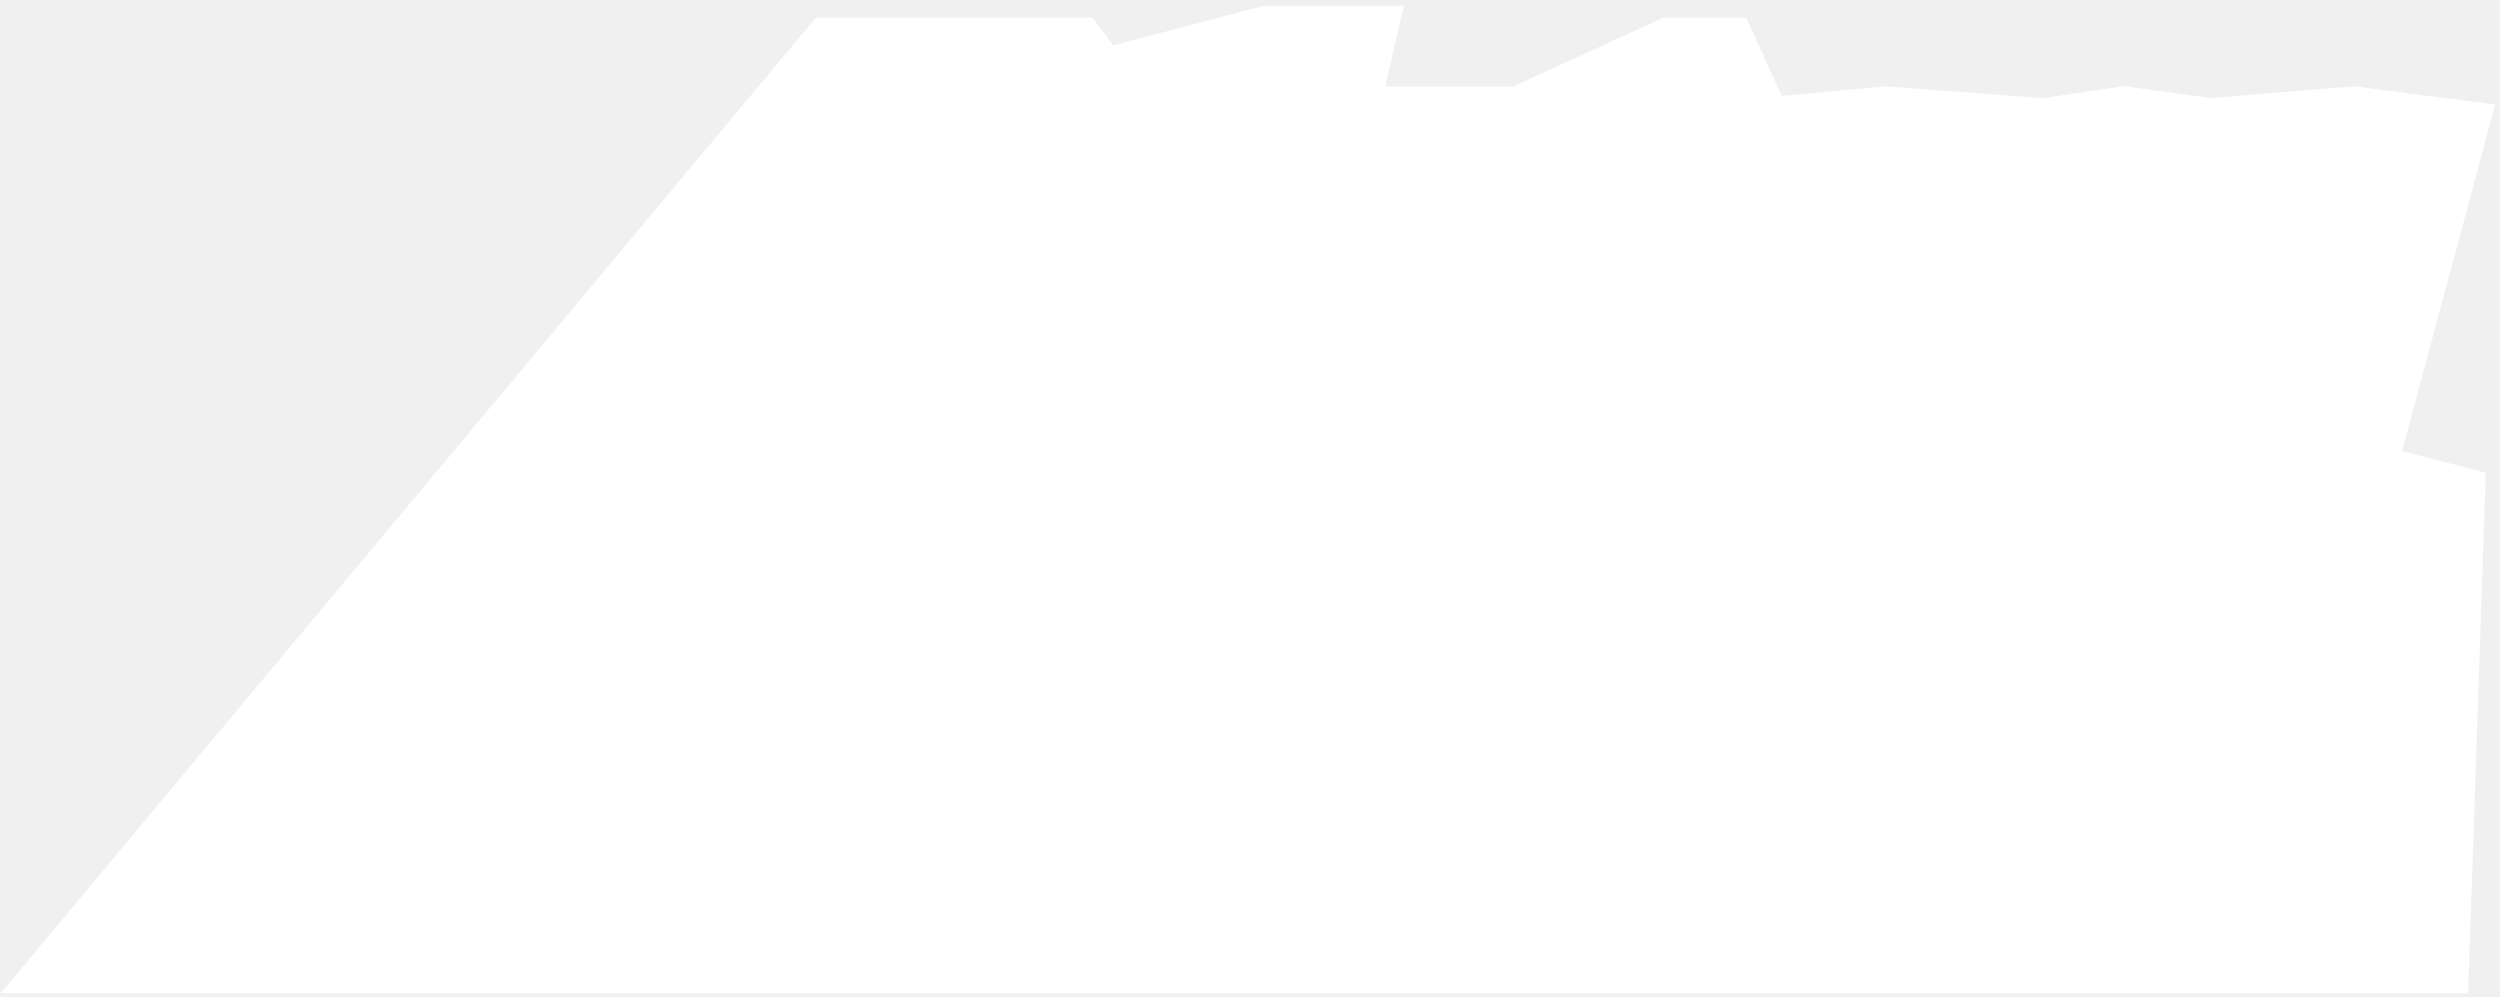
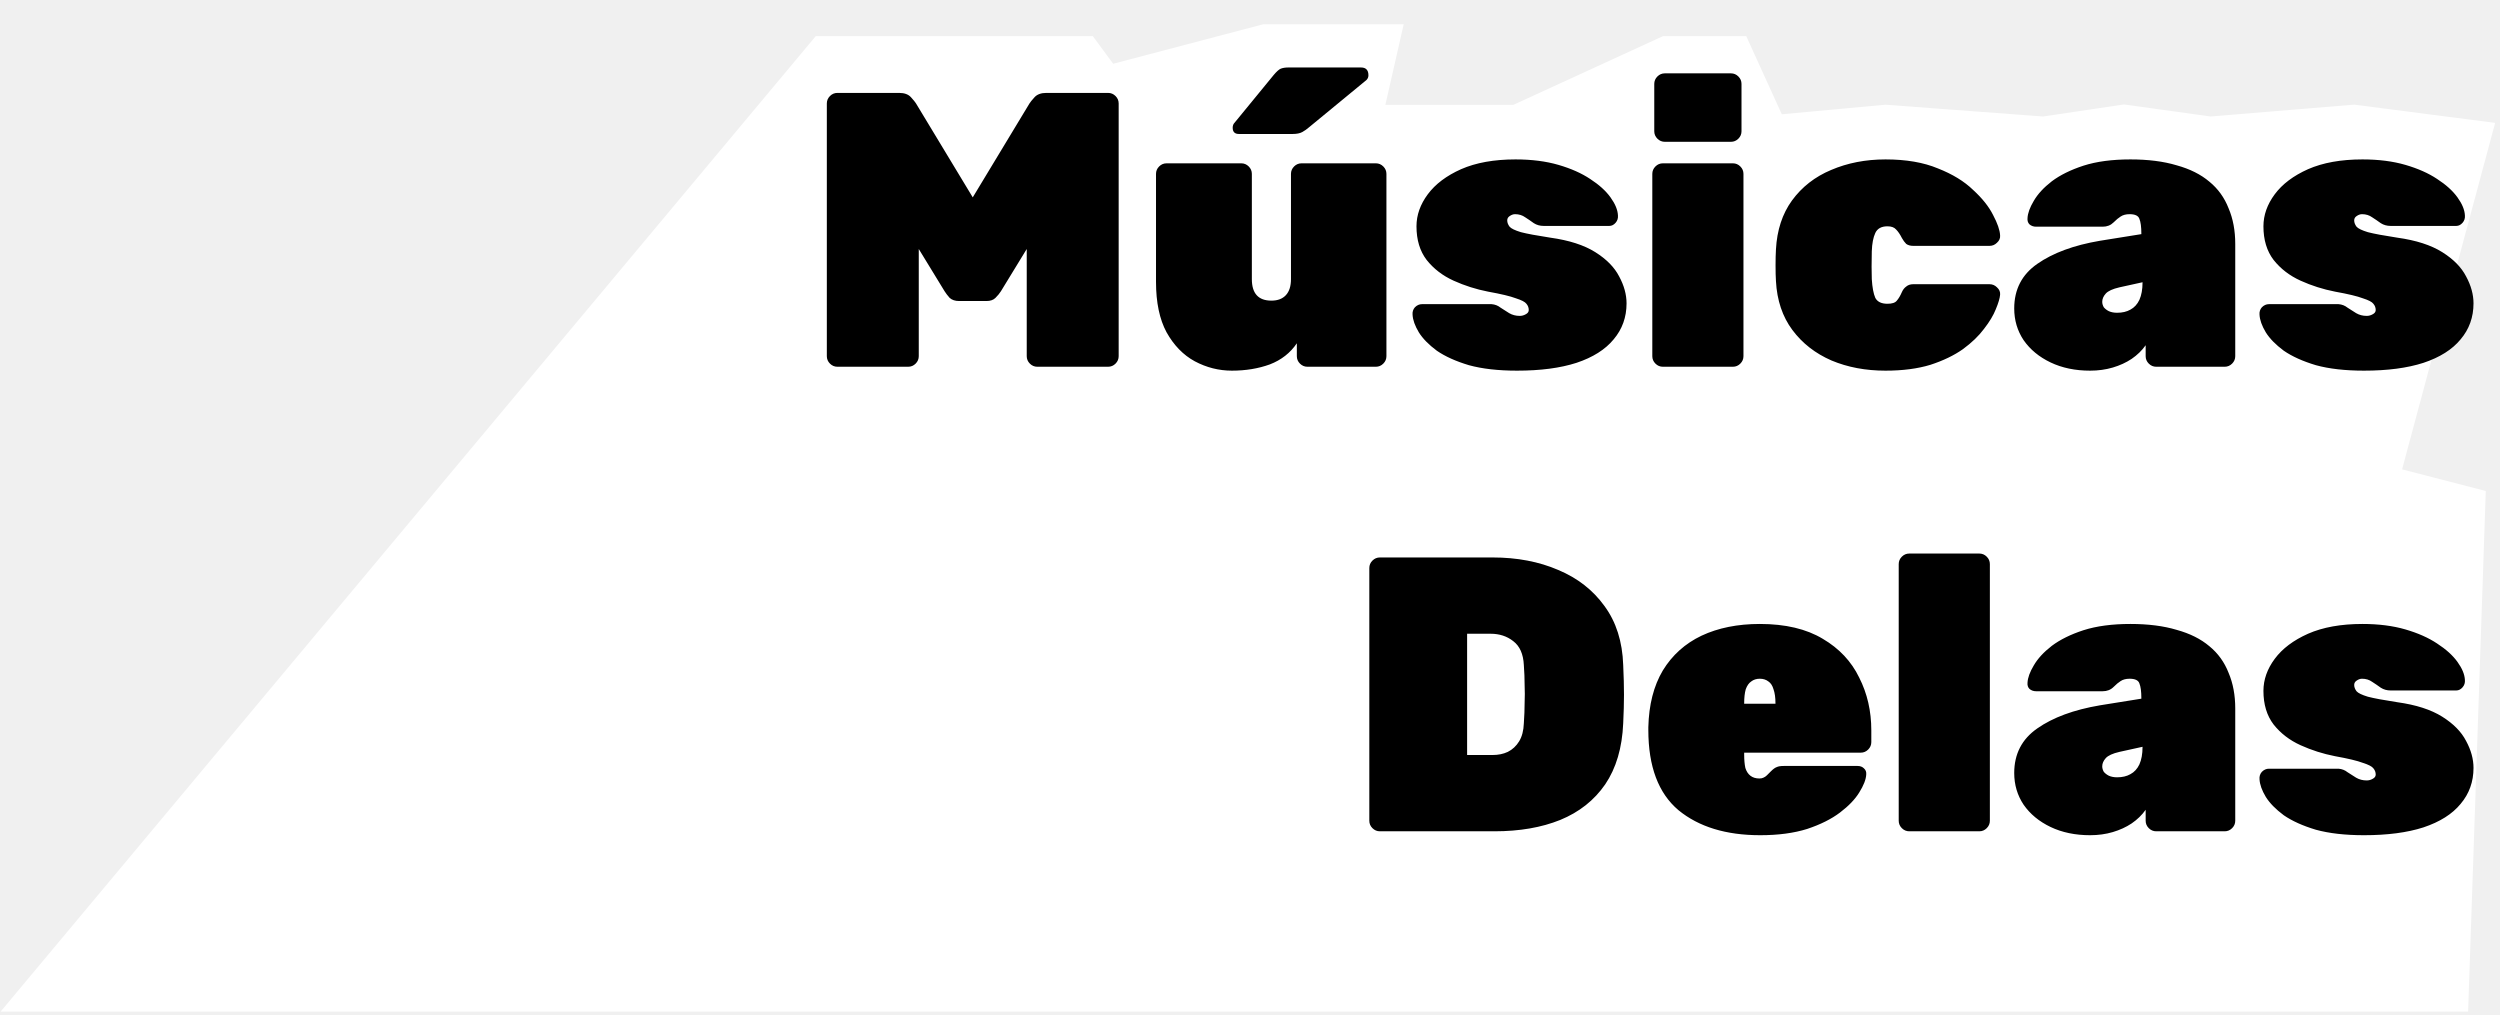
- <svg xmlns="http://www.w3.org/2000/svg" width="409" height="163" viewBox="0 0 409 163" fill="none">
-   <path d="M14 156L136.5 9.41H175.5L179.5 14.839L207.5 7.471H221.5L218.5 20.656H249L273.5 9.41H281.5L287.5 22.595L308.5 20.656L334.5 22.595L347.5 20.656L361.5 22.595L385 20.656L400 22.595L385 78.439L400 82.317L397.5 156H14Z" fill="white" stroke="white" stroke-width="13" />
+ <svg xmlns="http://www.w3.org/2000/svg" width="409" height="166" viewBox="0 0 409 166" fill="none">
+   <path d="M14 159L136.5 12.41H175.5L179.5 17.839L207.5 10.471H221.5L218.5 23.656H249L273.5 12.41H281.5L287.5 25.595L308.5 23.656L334.5 25.595L347.5 23.656L361.5 25.595L385 23.656L400 25.595L385 81.439L400 85.317L397.5 159H14Z" fill="white" stroke="white" stroke-width="13" />
+   <path d="M136.998 60C136.529 60 136.123 59.829 135.782 59.488C135.441 59.147 135.27 58.741 135.27 58.272V16.928C135.27 16.459 135.441 16.053 135.782 15.712C136.123 15.371 136.529 15.2 136.998 15.2H147.11C147.963 15.2 148.603 15.435 149.03 15.904C149.457 16.373 149.734 16.715 149.862 16.928L159.142 32.288L168.422 16.928C168.55 16.715 168.827 16.373 169.254 15.904C169.681 15.435 170.321 15.2 171.174 15.2H181.286C181.755 15.2 182.161 15.371 182.502 15.712C182.843 16.053 183.014 16.459 183.014 16.928V58.272C183.014 58.741 182.843 59.147 182.502 59.488C182.161 59.829 181.755 60 181.286 60H169.702C169.233 60 168.827 59.829 168.486 59.488C168.145 59.147 167.974 58.741 167.974 58.272V40.736L163.75 47.648C163.537 47.989 163.238 48.352 162.854 48.736C162.513 49.077 162.022 49.248 161.382 49.248H156.902C156.262 49.248 155.75 49.077 155.366 48.736C155.025 48.352 154.747 47.989 154.534 47.648L150.31 40.736V58.272C150.31 58.741 150.139 59.147 149.798 59.488C149.457 59.829 149.051 60 148.582 60H136.998ZM201.539 60.64C199.405 60.64 197.379 60.128 195.459 59.104C193.581 58.08 192.045 56.501 190.851 54.368C189.699 52.235 189.123 49.483 189.123 46.112V28.448C189.123 27.979 189.293 27.573 189.635 27.232C189.976 26.891 190.381 26.72 190.851 26.72H203.075C203.544 26.72 203.949 26.891 204.291 27.232C204.632 27.573 204.803 27.979 204.803 28.448V45.664C204.803 48.011 205.869 49.184 208.003 49.184C209.027 49.184 209.816 48.885 210.371 48.288C210.925 47.691 211.203 46.816 211.203 45.664V28.448C211.203 27.979 211.373 27.573 211.715 27.232C212.056 26.891 212.461 26.72 212.931 26.72H225.091C225.56 26.72 225.965 26.891 226.307 27.232C226.648 27.573 226.819 27.979 226.819 28.448V58.272C226.819 58.741 226.648 59.147 226.307 59.488C225.965 59.829 225.56 60 225.091 60H213.891C213.421 60 213.016 59.829 212.675 59.488C212.333 59.147 212.163 58.741 212.163 58.272V56.16C211.096 57.739 209.624 58.891 207.747 59.616C205.869 60.299 203.8 60.64 201.539 60.64ZM202.691 21.92C202.008 21.92 201.667 21.579 201.667 20.896C201.667 20.555 201.773 20.277 201.987 20.064L208.387 12.256C208.856 11.701 209.24 11.36 209.539 11.232C209.88 11.104 210.285 11.04 210.755 11.04H222.659C223.469 11.04 223.875 11.467 223.875 12.32C223.875 12.619 223.768 12.875 223.555 13.088L214.147 20.832C213.805 21.131 213.443 21.387 213.059 21.6C212.675 21.813 212.141 21.92 211.459 21.92H202.691ZM248.184 60.64C245.112 60.64 242.488 60.341 240.312 59.744C238.178 59.104 236.429 58.315 235.064 57.376C233.741 56.395 232.76 55.392 232.12 54.368C231.48 53.301 231.138 52.341 231.096 51.488C231.053 51.019 231.181 50.613 231.48 50.272C231.821 49.931 232.205 49.76 232.632 49.76H243.768C243.81 49.76 243.853 49.76 243.896 49.76C243.938 49.76 243.981 49.76 244.024 49.76C244.578 49.803 245.069 49.995 245.496 50.336C245.965 50.635 246.434 50.933 246.904 51.232C247.416 51.531 247.992 51.68 248.632 51.68C248.973 51.68 249.293 51.595 249.592 51.424C249.933 51.253 250.104 51.019 250.104 50.72C250.104 50.336 249.976 49.995 249.72 49.696C249.506 49.397 248.93 49.099 247.992 48.8C247.096 48.459 245.581 48.096 243.448 47.712C241.485 47.328 239.608 46.731 237.816 45.92C236.024 45.109 234.552 43.979 233.4 42.528C232.29 41.077 231.736 39.243 231.736 37.024C231.736 35.189 232.354 33.44 233.592 31.776C234.829 30.112 236.642 28.747 239.032 27.68C241.464 26.613 244.429 26.08 247.928 26.08C250.573 26.08 252.92 26.379 254.968 26.976C257.016 27.573 258.744 28.341 260.152 29.28C261.602 30.219 262.712 31.221 263.479 32.288C264.248 33.355 264.653 34.336 264.696 35.232C264.738 35.701 264.61 36.107 264.312 36.448C264.013 36.789 263.672 36.96 263.288 36.96H253.176C253.09 36.96 252.984 36.96 252.856 36.96C252.728 36.96 252.621 36.96 252.536 36.96C251.938 36.96 251.405 36.811 250.936 36.512C250.466 36.171 249.997 35.851 249.528 35.552C249.058 35.211 248.504 35.04 247.864 35.04C247.565 35.04 247.266 35.147 246.968 35.36C246.712 35.531 246.583 35.765 246.583 36.064C246.583 36.405 246.712 36.747 246.968 37.088C247.224 37.387 247.842 37.685 248.824 37.984C249.805 38.24 251.405 38.539 253.624 38.88C256.696 39.307 259.149 40.096 260.984 41.248C262.818 42.4 264.12 43.723 264.888 45.216C265.698 46.709 266.104 48.181 266.104 49.632C266.104 51.893 265.4 53.856 263.992 55.52C262.626 57.184 260.6 58.464 257.912 59.36C255.266 60.213 252.024 60.64 248.184 60.64ZM272.046 60C271.576 60 271.171 59.829 270.83 59.488C270.488 59.147 270.318 58.741 270.318 58.272V28.448C270.318 27.979 270.488 27.573 270.83 27.232C271.171 26.891 271.576 26.72 272.046 26.72H283.502C283.971 26.72 284.376 26.891 284.718 27.232C285.059 27.573 285.23 27.979 285.23 28.448V58.272C285.23 58.741 285.059 59.147 284.718 59.488C284.376 59.829 283.971 60 283.502 60H272.046ZM272.366 23.2C271.896 23.2 271.491 23.029 271.15 22.688C270.808 22.347 270.638 21.941 270.638 21.472V13.728C270.638 13.259 270.808 12.853 271.15 12.512C271.491 12.171 271.896 12 272.366 12H283.182C283.651 12 284.056 12.171 284.398 12.512C284.739 12.853 284.91 13.259 284.91 13.728V21.472C284.91 21.941 284.739 22.347 284.398 22.688C284.056 23.029 283.651 23.2 283.182 23.2H272.366ZM308.465 60.64C305.222 60.64 302.278 60.085 299.633 58.976C296.988 57.824 294.854 56.16 293.233 53.984C291.612 51.808 290.716 49.141 290.545 45.984C290.502 45.301 290.481 44.448 290.481 43.424C290.481 42.4 290.502 41.525 290.545 40.8C290.716 37.643 291.59 34.976 293.169 32.8C294.79 30.581 296.924 28.917 299.569 27.808C302.257 26.656 305.222 26.08 308.465 26.08C311.836 26.08 314.694 26.571 317.041 27.552C319.43 28.491 321.35 29.664 322.801 31.072C324.294 32.437 325.382 33.803 326.065 35.168C326.79 36.533 327.174 37.643 327.217 38.496C327.26 38.965 327.089 39.371 326.705 39.712C326.364 40.053 325.958 40.224 325.489 40.224H313.009C312.54 40.224 312.156 40.117 311.857 39.904C311.601 39.648 311.366 39.328 311.153 38.944C310.854 38.347 310.534 37.877 310.193 37.536C309.894 37.195 309.425 37.024 308.785 37.024C307.804 37.024 307.142 37.387 306.801 38.112C306.46 38.837 306.268 39.84 306.225 41.12C306.182 42.955 306.182 44.469 306.225 45.664C306.31 47.029 306.502 48.053 306.801 48.736C307.142 49.376 307.804 49.696 308.785 49.696C309.553 49.696 310.065 49.525 310.321 49.184C310.62 48.843 310.897 48.373 311.153 47.776C311.324 47.392 311.558 47.093 311.857 46.88C312.156 46.624 312.54 46.496 313.009 46.496H325.489C325.958 46.496 326.364 46.667 326.705 47.008C327.089 47.349 327.26 47.755 327.217 48.224C327.174 48.779 326.94 49.568 326.513 50.592C326.129 51.573 325.489 52.64 324.593 53.792C323.74 54.944 322.588 56.053 321.137 57.12C319.686 58.144 317.916 58.997 315.825 59.68C313.734 60.32 311.281 60.64 308.465 60.64ZM341.942 60.64C339.51 60.64 337.355 60.192 335.478 59.296C333.6 58.4 332.128 57.184 331.062 55.648C330.038 54.112 329.526 52.384 329.526 50.464C329.526 47.349 330.784 44.917 333.302 43.168C335.862 41.376 339.275 40.117 343.542 39.392L350.326 38.304V38.24C350.326 37.131 350.219 36.32 350.006 35.808C349.835 35.296 349.302 35.04 348.406 35.04C347.808 35.04 347.318 35.168 346.934 35.424C346.592 35.637 346.208 35.957 345.782 36.384C345.312 36.853 344.715 37.088 343.99 37.088H333.11C332.683 37.088 332.32 36.96 332.022 36.704C331.766 36.448 331.659 36.107 331.702 35.68C331.744 34.869 332.086 33.931 332.726 32.864C333.366 31.755 334.347 30.688 335.67 29.664C337.035 28.64 338.763 27.787 340.854 27.104C342.987 26.421 345.547 26.08 348.534 26.08C351.435 26.08 353.952 26.4 356.086 27.04C358.262 27.637 360.054 28.533 361.462 29.728C362.87 30.88 363.915 32.331 364.597 34.08C365.323 35.787 365.686 37.728 365.686 39.904V58.272C365.686 58.741 365.515 59.147 365.174 59.488C364.832 59.829 364.427 60 363.958 60H352.758C352.288 60 351.883 59.829 351.542 59.488C351.2 59.147 351.03 58.741 351.03 58.272V56.48C350.432 57.333 349.664 58.08 348.726 58.72C347.83 59.317 346.806 59.787 345.654 60.128C344.502 60.469 343.264 60.64 341.942 60.64ZM346.358 51.168C347.211 51.168 347.936 50.997 348.534 50.656C349.174 50.315 349.664 49.781 350.006 49.056C350.347 48.288 350.518 47.349 350.518 46.24V46.176L346.742 47.008C345.632 47.264 344.886 47.605 344.502 48.032C344.118 48.459 343.926 48.907 343.926 49.376C343.926 49.675 344.011 49.973 344.182 50.272C344.395 50.528 344.672 50.741 345.014 50.912C345.398 51.083 345.846 51.168 346.358 51.168ZM386.746 60.64C383.674 60.64 381.05 60.341 378.874 59.744C376.741 59.104 374.991 58.315 373.626 57.376C372.303 56.395 371.322 55.392 370.682 54.368C370.042 53.301 369.701 52.341 369.658 51.488C369.615 51.019 369.743 50.613 370.042 50.272C370.383 49.931 370.767 49.76 371.194 49.76H382.33C382.373 49.76 382.415 49.76 382.458 49.76C382.501 49.76 382.543 49.76 382.586 49.76C383.141 49.803 383.631 49.995 384.058 50.336C384.527 50.635 384.997 50.933 385.466 51.232C385.978 51.531 386.554 51.68 387.194 51.68C387.535 51.68 387.855 51.595 388.154 51.424C388.495 51.253 388.666 51.019 388.666 50.72C388.666 50.336 388.538 49.995 388.282 49.696C388.069 49.397 387.493 49.099 386.554 48.8C385.658 48.459 384.143 48.096 382.01 47.712C380.047 47.328 378.17 46.731 376.378 45.92C374.586 45.109 373.114 43.979 371.962 42.528C370.853 41.077 370.298 39.243 370.298 37.024C370.298 35.189 370.917 33.44 372.154 31.776C373.391 30.112 375.205 28.747 377.594 27.68C380.026 26.613 382.991 26.08 386.49 26.08C389.135 26.08 391.482 26.379 393.53 26.976C395.578 27.573 397.306 28.341 398.714 29.28C400.165 30.219 401.274 31.221 402.042 32.288C402.81 33.355 403.215 34.336 403.258 35.232C403.301 35.701 403.173 36.107 402.874 36.448C402.575 36.789 402.234 36.96 401.85 36.96H391.738C391.653 36.96 391.546 36.96 391.418 36.96C391.29 36.96 391.183 36.96 391.098 36.96C390.501 36.96 389.967 36.811 389.498 36.512C389.029 36.171 388.559 35.851 388.09 35.552C387.621 35.211 387.066 35.04 386.426 35.04C386.127 35.04 385.829 35.147 385.53 35.36C385.274 35.531 385.146 35.765 385.146 36.064C385.146 36.405 385.274 36.747 385.53 37.088C385.786 37.387 386.405 37.685 387.386 37.984C388.367 38.24 389.967 38.539 392.186 38.88C395.258 39.307 397.711 40.096 399.546 41.248C401.381 42.4 402.682 43.723 403.45 45.216C404.261 46.709 404.666 48.181 404.666 49.632C404.666 51.893 403.962 53.856 402.554 55.52C401.189 57.184 399.162 58.464 396.474 59.36C393.829 60.213 390.586 60.64 386.746 60.64ZM225.748 136C225.279 136 224.873 135.829 224.532 135.488C224.191 135.147 224.02 134.741 224.02 134.272V92.928C224.02 92.459 224.191 92.053 224.532 91.712C224.873 91.371 225.279 91.2 225.748 91.2H244.18C248.191 91.2 251.775 91.883 254.932 93.248C258.089 94.571 260.607 96.533 262.484 99.136C264.404 101.739 265.428 104.96 265.556 108.8C265.641 110.635 265.684 112.256 265.684 113.664C265.684 115.029 265.641 116.587 265.556 118.336C265.385 122.347 264.404 125.675 262.612 128.32C260.82 130.923 258.367 132.864 255.252 134.144C252.18 135.381 248.596 136 244.5 136H225.748ZM240.02 123.52H244.18C245.119 123.52 245.951 123.349 246.676 123.008C247.444 122.624 248.063 122.048 248.532 121.28C249.001 120.512 249.257 119.531 249.3 118.336C249.385 117.099 249.428 115.989 249.428 115.008C249.471 114.027 249.471 113.045 249.428 112.064C249.428 111.04 249.385 109.952 249.3 108.8C249.215 107.008 248.639 105.707 247.572 104.896C246.548 104.085 245.311 103.68 243.86 103.68H240.02V123.52ZM287.971 136.64C282.382 136.64 277.923 135.275 274.595 132.544C271.31 129.771 269.667 125.397 269.667 119.424C269.667 119.339 269.667 119.253 269.667 119.168C269.667 119.083 269.667 119.019 269.667 118.976C269.752 115.307 270.542 112.213 272.035 109.696C273.571 107.179 275.683 105.28 278.371 104C281.102 102.72 284.28 102.08 287.907 102.08C292.088 102.08 295.523 102.891 298.211 104.512C300.899 106.091 302.883 108.203 304.163 110.848C305.486 113.451 306.147 116.331 306.147 119.488V121.408C306.147 121.877 305.976 122.283 305.635 122.624C305.294 122.965 304.888 123.136 304.419 123.136H285.347C285.347 123.179 285.347 123.221 285.347 123.264C285.347 123.307 285.347 123.371 285.347 123.456C285.347 124.309 285.411 125.035 285.539 125.632C285.71 126.187 285.987 126.613 286.371 126.912C286.755 127.211 287.246 127.36 287.843 127.36C288.099 127.36 288.312 127.317 288.483 127.232C288.696 127.147 288.888 127.019 289.059 126.848C289.272 126.635 289.486 126.421 289.699 126.208C290.083 125.824 290.403 125.589 290.659 125.504C290.915 125.376 291.299 125.312 291.811 125.312H303.907C304.334 125.312 304.675 125.44 304.931 125.696C305.23 125.952 305.358 126.293 305.315 126.72C305.272 127.531 304.888 128.512 304.163 129.664C303.48 130.773 302.435 131.861 301.027 132.928C299.619 133.995 297.827 134.891 295.651 135.616C293.475 136.299 290.915 136.64 287.971 136.64ZM285.347 115.136H290.467V115.072C290.467 114.133 290.36 113.365 290.147 112.768C289.976 112.171 289.699 111.744 289.315 111.488C288.931 111.189 288.462 111.04 287.907 111.04C287.352 111.04 286.883 111.189 286.499 111.488C286.115 111.744 285.816 112.171 285.603 112.768C285.432 113.365 285.347 114.133 285.347 115.072V115.136ZM312.358 136C311.889 136 311.483 135.829 311.142 135.488C310.801 135.147 310.63 134.741 310.63 134.272V92.288C310.63 91.819 310.801 91.413 311.142 91.072C311.483 90.731 311.889 90.56 312.358 90.56H323.814C324.283 90.56 324.689 90.731 325.03 91.072C325.371 91.413 325.542 91.819 325.542 92.288V134.272C325.542 134.741 325.371 135.147 325.03 135.488C324.689 135.829 324.283 136 323.814 136H312.358ZM341.942 136.64C339.51 136.64 337.355 136.192 335.478 135.296C333.6 134.4 332.128 133.184 331.062 131.648C330.038 130.112 329.526 128.384 329.526 126.464C329.526 123.349 330.784 120.917 333.302 119.168C335.862 117.376 339.275 116.117 343.542 115.392L350.326 114.304V114.24C350.326 113.131 350.219 112.32 350.006 111.808C349.835 111.296 349.302 111.04 348.406 111.04C347.808 111.04 347.318 111.168 346.934 111.424C346.592 111.637 346.208 111.957 345.782 112.384C345.312 112.853 344.715 113.088 343.99 113.088H333.11C332.683 113.088 332.32 112.96 332.022 112.704C331.766 112.448 331.659 112.107 331.702 111.68C331.744 110.869 332.086 109.931 332.726 108.864C333.366 107.755 334.347 106.688 335.67 105.664C337.035 104.64 338.763 103.787 340.854 103.104C342.987 102.421 345.547 102.08 348.534 102.08C351.435 102.08 353.952 102.4 356.086 103.04C358.262 103.637 360.054 104.533 361.462 105.728C362.87 106.88 363.915 108.331 364.597 110.08C365.323 111.787 365.686 113.728 365.686 115.904V134.272C365.686 134.741 365.515 135.147 365.174 135.488C364.832 135.829 364.427 136 363.958 136H352.758C352.288 136 351.883 135.829 351.542 135.488C351.2 135.147 351.03 134.741 351.03 134.272V132.48C350.432 133.333 349.664 134.08 348.726 134.72C347.83 135.317 346.806 135.787 345.654 136.128C344.502 136.469 343.264 136.64 341.942 136.64ZM346.358 127.168C347.211 127.168 347.936 126.997 348.534 126.656C349.174 126.315 349.664 125.781 350.006 125.056C350.347 124.288 350.518 123.349 350.518 122.24V122.176L346.742 123.008C345.632 123.264 344.886 123.605 344.502 124.032C344.118 124.459 343.926 124.907 343.926 125.376C343.926 125.675 344.011 125.973 344.182 126.272C344.395 126.528 344.672 126.741 345.014 126.912C345.398 127.083 345.846 127.168 346.358 127.168ZM386.746 136.64C383.674 136.64 381.05 136.341 378.874 135.744C376.741 135.104 374.991 134.315 373.626 133.376C372.303 132.395 371.322 131.392 370.682 130.368C370.042 129.301 369.701 128.341 369.658 127.488C369.615 127.019 369.743 126.613 370.042 126.272C370.383 125.931 370.767 125.76 371.194 125.76H382.33C382.373 125.76 382.415 125.76 382.458 125.76C382.501 125.76 382.543 125.76 382.586 125.76C383.141 125.803 383.631 125.995 384.058 126.336C384.527 126.635 384.997 126.933 385.466 127.232C385.978 127.531 386.554 127.68 387.194 127.68C387.535 127.68 387.855 127.595 388.154 127.424C388.495 127.253 388.666 127.019 388.666 126.72C388.666 126.336 388.538 125.995 388.282 125.696C388.069 125.397 387.493 125.099 386.554 124.8C385.658 124.459 384.143 124.096 382.01 123.712C380.047 123.328 378.17 122.731 376.378 121.92C374.586 121.109 373.114 119.979 371.962 118.528C370.853 117.077 370.298 115.243 370.298 113.024C370.298 111.189 370.917 109.44 372.154 107.776C373.391 106.112 375.205 104.747 377.594 103.68C380.026 102.613 382.991 102.08 386.49 102.08C389.135 102.08 391.482 102.379 393.53 102.976C395.578 103.573 397.306 104.341 398.714 105.28C400.165 106.219 401.274 107.221 402.042 108.288C402.81 109.355 403.215 110.336 403.258 111.232C403.301 111.701 403.173 112.107 402.874 112.448C402.575 112.789 402.234 112.96 401.85 112.96H391.738C391.653 112.96 391.546 112.96 391.418 112.96C391.29 112.96 391.183 112.96 391.098 112.96C390.501 112.96 389.967 112.811 389.498 112.512C389.029 112.171 388.559 111.851 388.09 111.552C387.621 111.211 387.066 111.04 386.426 111.04C386.127 111.04 385.829 111.147 385.53 111.36C385.274 111.531 385.146 111.765 385.146 112.064C385.146 112.405 385.274 112.747 385.53 113.088C385.786 113.387 386.405 113.685 387.386 113.984C388.367 114.24 389.967 114.539 392.186 114.88C395.258 115.307 397.711 116.096 399.546 117.248C401.381 118.4 402.682 119.723 403.45 121.216C404.261 122.709 404.666 124.181 404.666 125.632C404.666 127.893 403.962 129.856 402.554 131.52C401.189 133.184 399.162 134.464 396.474 135.36C393.829 136.213 390.586 136.64 386.746 136.64Z" fill="black" />
</svg>
